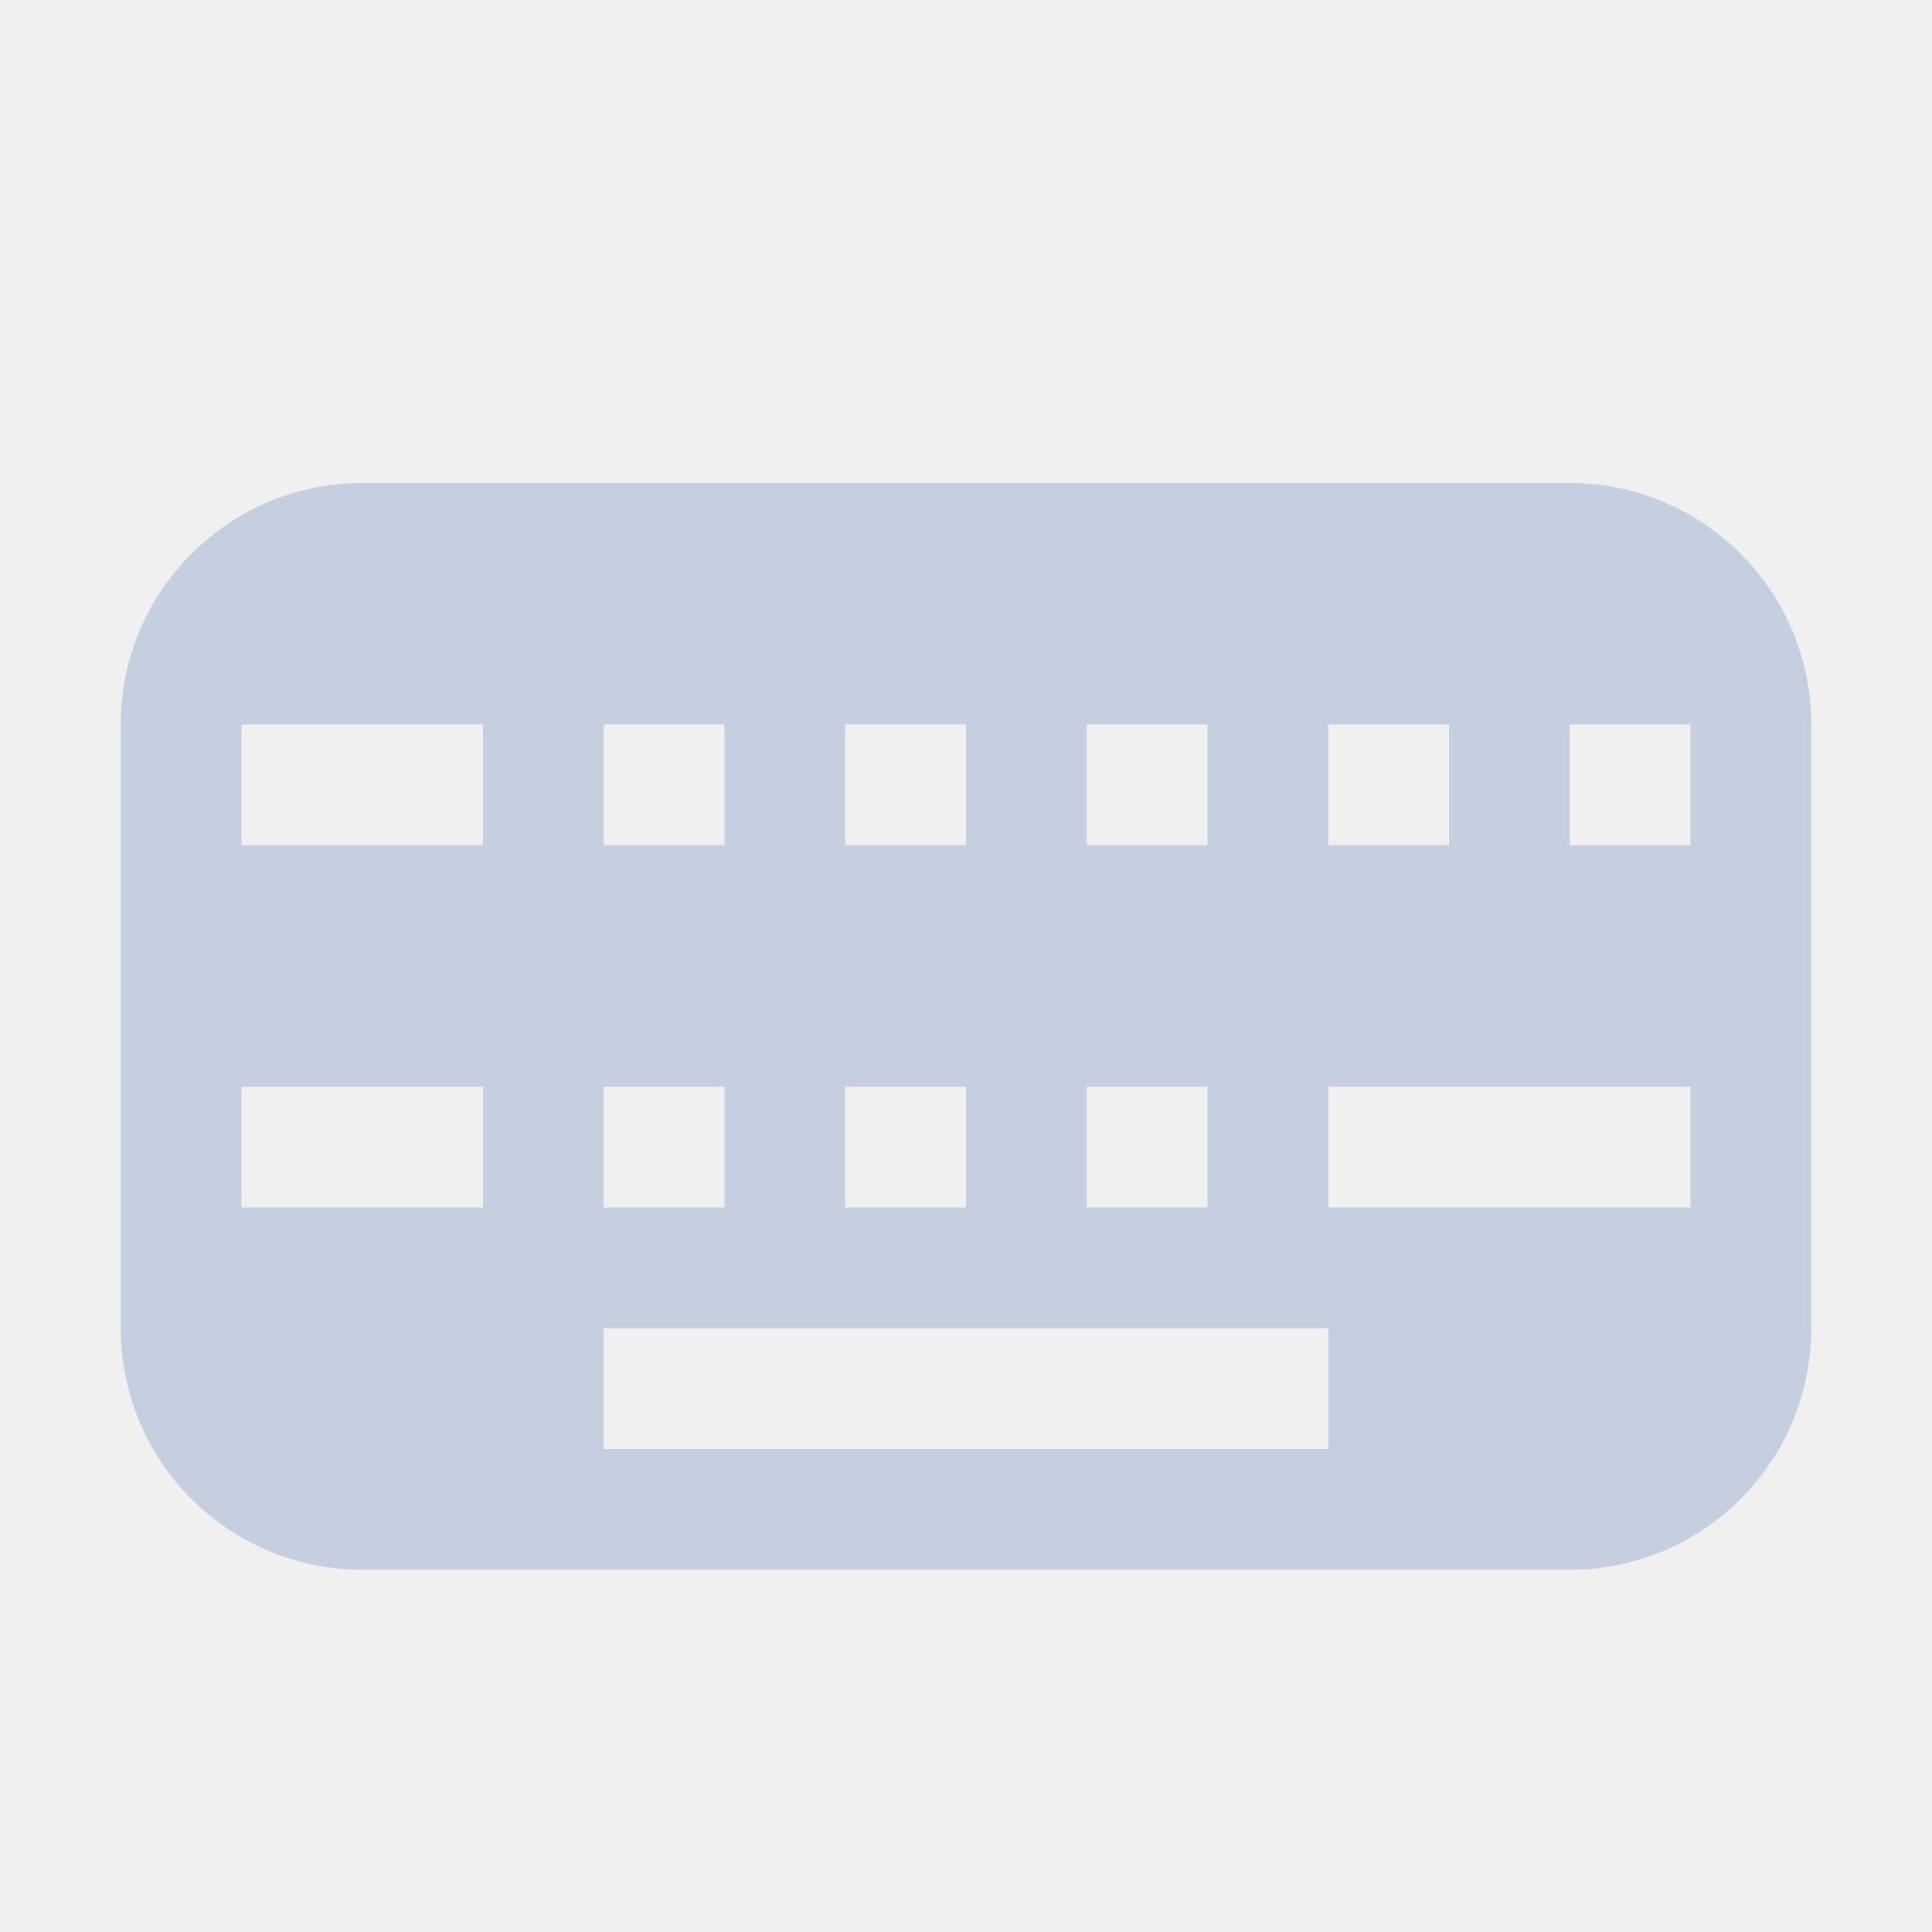
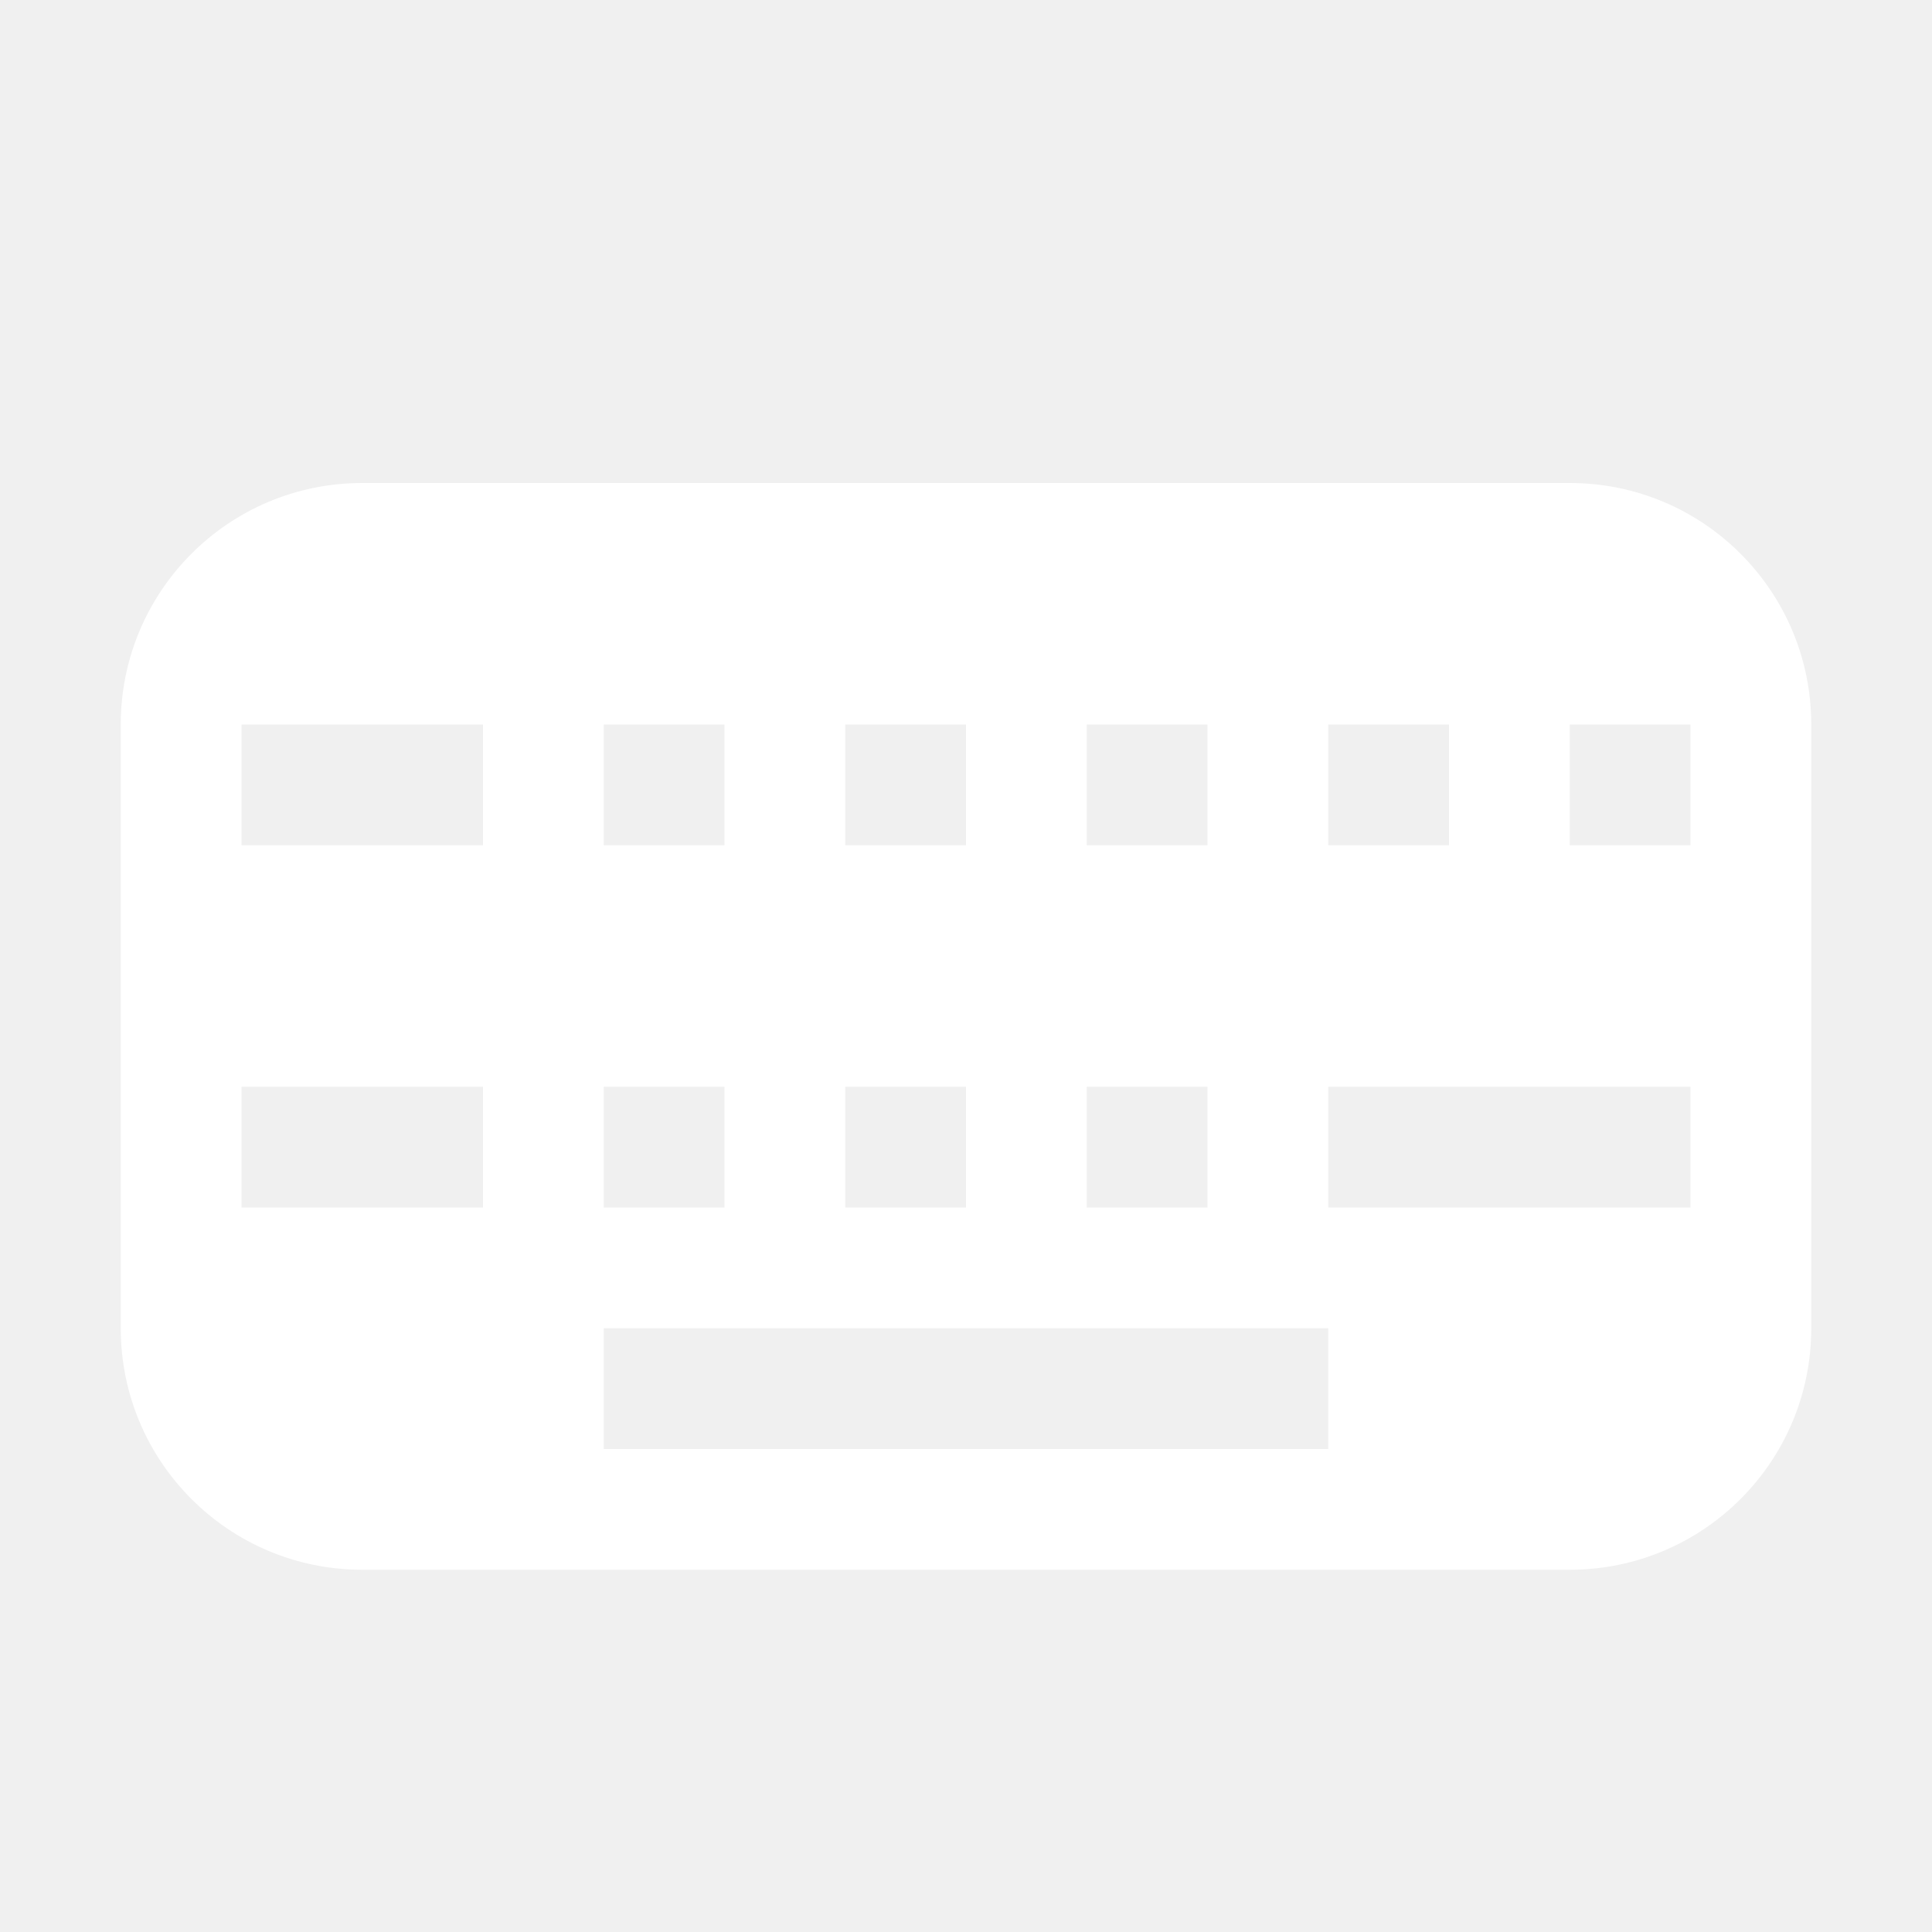
- <svg xmlns="http://www.w3.org/2000/svg" width="16" height="16" viewBox="0 0 16 16">
-   <path fill="#C5CFE0" fill-rule="evenodd" d="M13,4 L3,4 C1.895,4 1,4.895 1,6 L1,11 C1,12.105 1.895,13 3,13 L13,13 C14.105,13 15,12.105 15,11 L15,6 C15,4.895 14.105,4 13,4 Z M4,6 L2,6 L2,7 L4,7 L4,6 Z M6,6 L5,6 L5,7 L6,7 L6,6 Z M8,6 L7,6 L7,7 L8,7 L8,6 Z M10,6 L9,6 L9,7 L10,7 L10,6 Z M12,6 L11,6 L11,7 L12,7 L12,6 Z M14,6 L13,6 L13,7 L14,7 L14,6 Z M11,11 L5,11 L5,12 L11,12 L11,11 Z M14,9 L11,9 L11,10 L14,10 L14,9 Z M4,9 L2,9 L2,10 L4,10 L4,9 Z M6,9 L5,9 L5,10 L6,10 L6,9 Z M8,9 L7,9 L7,10 L8,10 L8,9 Z M10,9 L9,9 L9,10 L10,10 L10,9 Z" />
+ <svg xmlns="http://www.w3.org/2000/svg" width="16px" height="16px" viewBox="0 0 16 16" version="1.1">
+   <g id="buletooth_keyboard_dark" stroke="none" stroke-width="1" fill="none" fill-rule="evenodd">
+     <path d="M13,4 L3,4 C1.895,4 1,4.895 1,6 L1,11 C1,12.105 1.895,13 3,13 L13,13 C14.105,13 15,12.105 15,11 L15,6 C15,4.895 14.105,4 13,4 Z M4,6 L2,6 L2,7 L4,7 L4,6 Z M6,6 L5,6 L5,7 L6,7 L6,6 Z M8,6 L7,6 L7,7 L8,7 L8,6 Z M10,6 L9,6 L9,7 L10,7 L10,6 Z M12,6 L11,6 L11,7 L12,7 L12,6 Z M14,6 L13,6 L13,7 L14,7 L14,6 Z M11,11 L5,11 L5,12 L11,12 L11,11 Z M14,9 L11,9 L11,10 L14,10 L14,9 Z M4,9 L2,9 L2,10 L4,10 L4,9 Z M6,9 L5,9 L5,10 L6,10 L6,9 Z M8,9 L7,9 L7,10 L8,10 L8,9 Z M10,9 L9,9 L9,10 L10,10 L10,9 Z" id="形状" fill="#FFFFFF" />
+   </g>
</svg>
